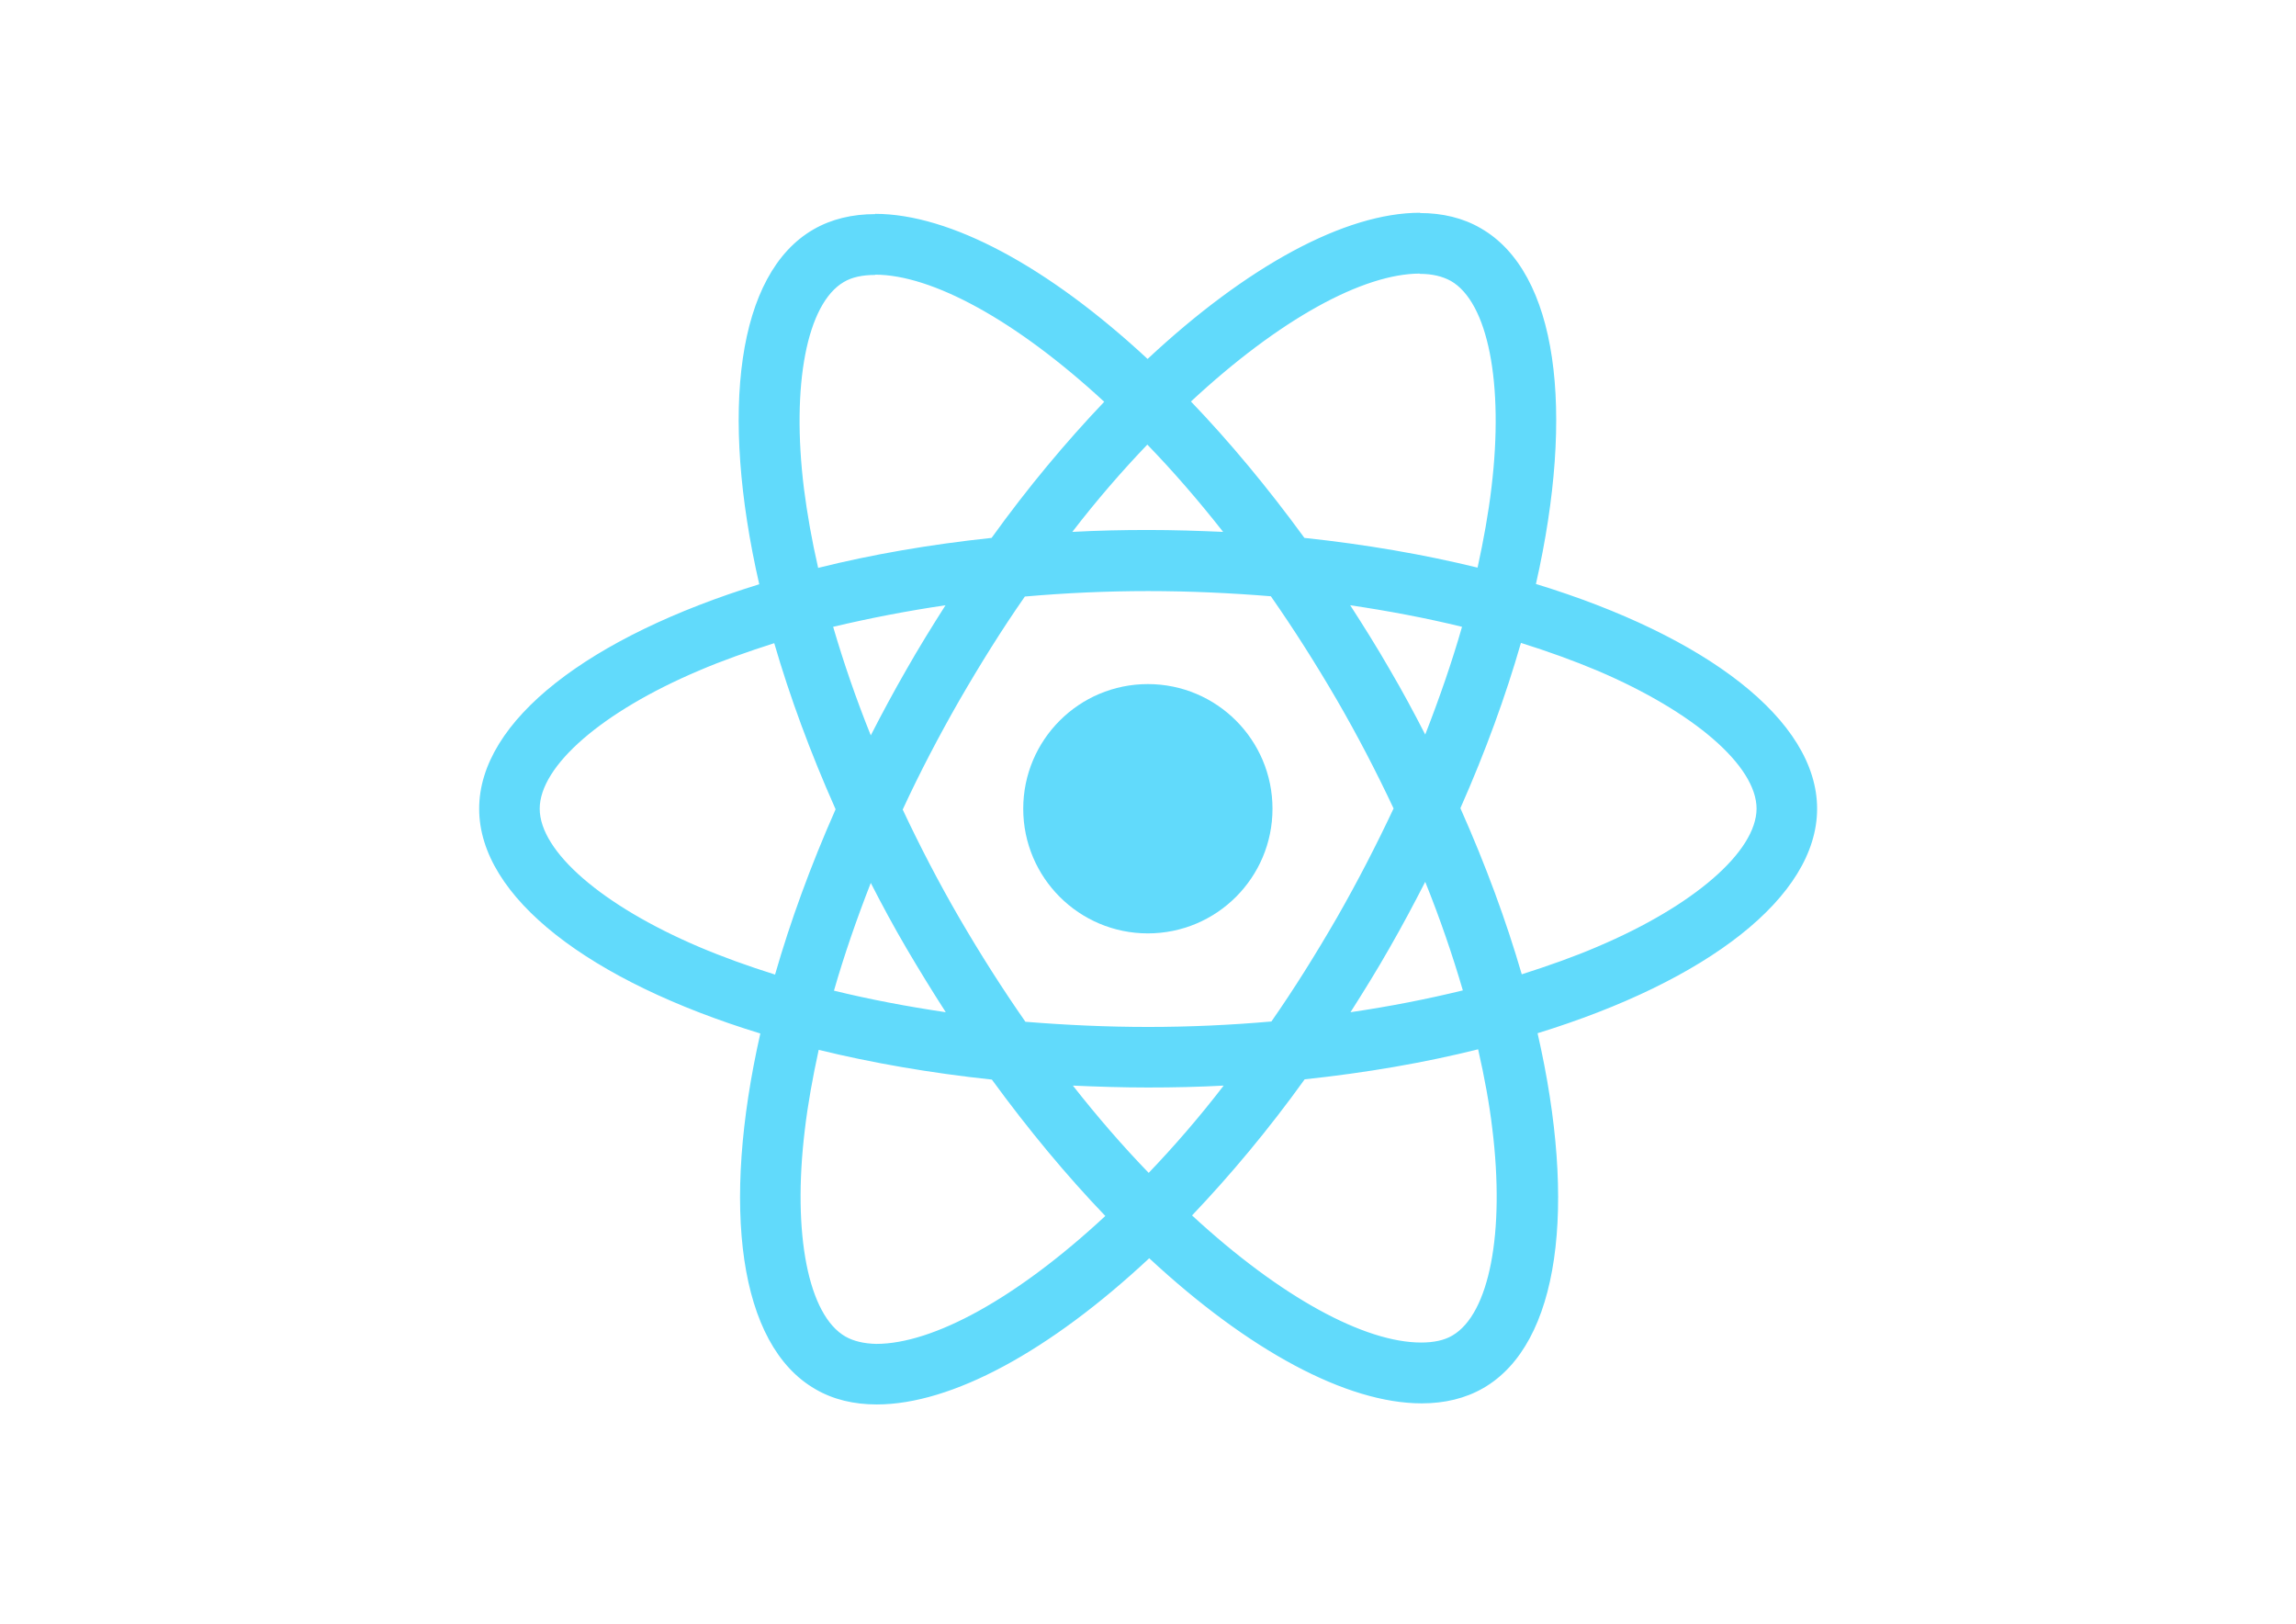
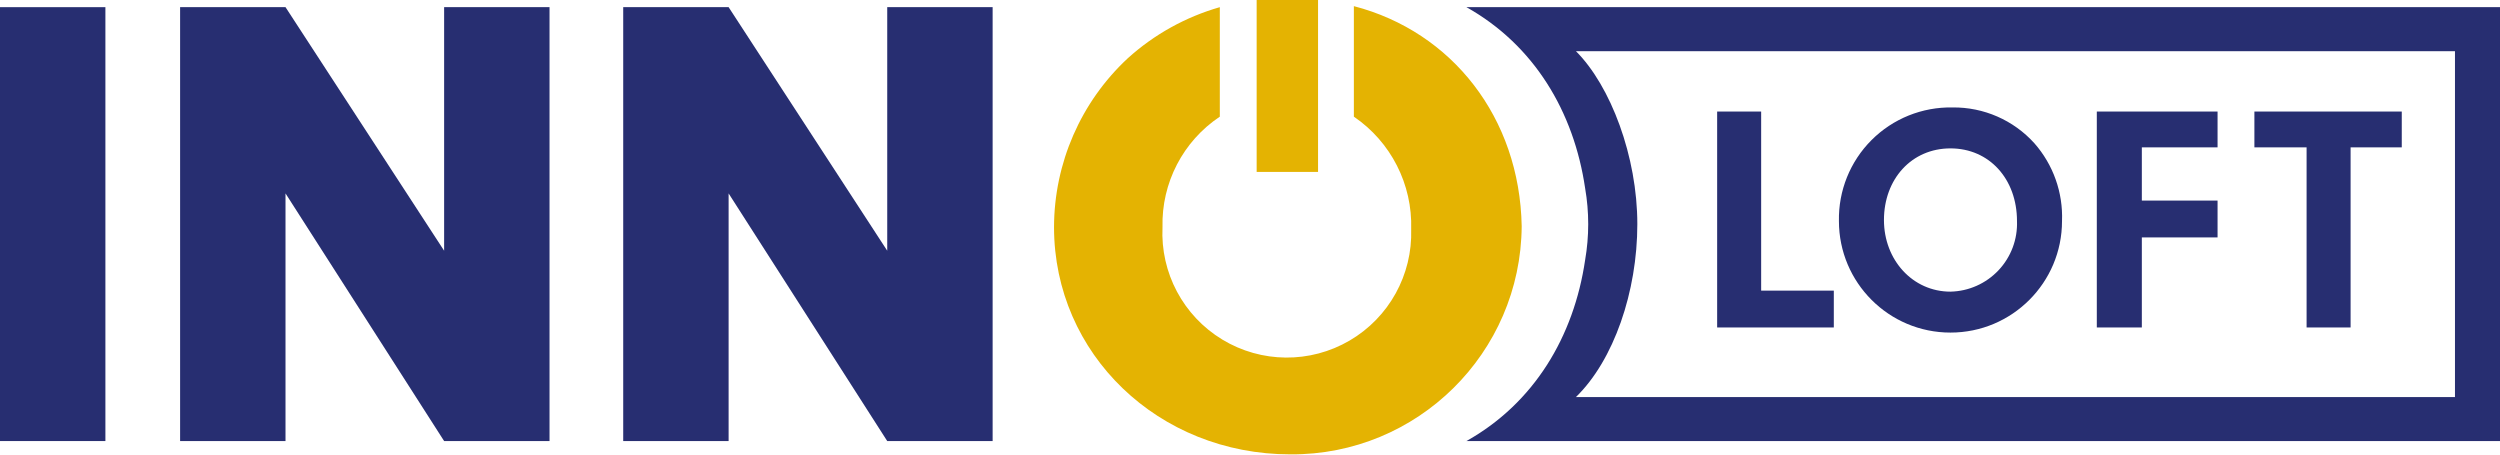
- <svg xmlns="http://www.w3.org/2000/svg" viewBox="0 0 841.9 595.3">
-   <g fill="#61DAFB">
-     <path d="M666.3 296.5c0-32.5-40.7-63.3-103.1-82.4 14.4-63.6 8-114.2-20.2-130.4-6.5-3.8-14.1-5.6-22.4-5.6v22.3c4.6 0 8.3.9 11.4 2.6 13.6 7.8 19.5 37.5 14.9 75.7-1.1 9.4-2.9 19.3-5.1 29.4-19.6-4.8-41-8.5-63.5-10.9-13.5-18.5-27.5-35.3-41.6-50 32.6-30.3 63.2-46.9 84-46.9V78c-27.5 0-63.5 19.6-99.9 53.6-36.4-33.8-72.4-53.2-99.9-53.2v22.3c20.7 0 51.4 16.5 84 46.6-14 14.7-28 31.4-41.3 49.9-22.6 2.4-44 6.1-63.6 11-2.3-10-4-19.7-5.2-29-4.7-38.2 1.1-67.9 14.6-75.8 3-1.8 6.9-2.6 11.5-2.6V78.5c-8.4 0-16 1.8-22.6 5.6-28.1 16.2-34.4 66.7-19.9 130.1-62.2 19.2-102.7 49.9-102.7 82.3 0 32.5 40.7 63.3 103.1 82.4-14.4 63.6-8 114.2 20.2 130.4 6.5 3.8 14.1 5.6 22.5 5.6 27.5 0 63.5-19.6 99.9-53.6 36.4 33.8 72.4 53.2 99.9 53.2 8.4 0 16-1.8 22.6-5.6 28.1-16.2 34.4-66.7 19.9-130.1 62-19.1 102.5-49.9 102.5-82.3zm-130.2-66.7c-3.7 12.9-8.3 26.2-13.5 39.5-4.1-8-8.4-16-13.1-24-4.6-8-9.5-15.8-14.4-23.4 14.2 2.1 27.9 4.7 41 7.9zm-45.8 106.5c-7.8 13.5-15.8 26.3-24.1 38.2-14.9 1.3-30 2-45.2 2-15.1 0-30.2-.7-45-1.9-8.3-11.9-16.4-24.6-24.2-38-7.6-13.1-14.5-26.4-20.8-39.8 6.2-13.4 13.2-26.8 20.7-39.9 7.8-13.5 15.8-26.3 24.1-38.2 14.9-1.3 30-2 45.2-2 15.1 0 30.2.7 45 1.9 8.3 11.9 16.4 24.6 24.2 38 7.6 13.1 14.5 26.4 20.8 39.8-6.3 13.4-13.2 26.8-20.7 39.9zm32.3-13c5.4 13.4 10 26.8 13.8 39.8-13.1 3.2-26.9 5.9-41.2 8 4.9-7.7 9.8-15.6 14.4-23.7 4.6-8 8.9-16.1 13-24.1zM421.2 430c-9.3-9.6-18.6-20.3-27.8-32 9 .4 18.2.7 27.5.7 9.4 0 18.7-.2 27.8-.7-9 11.7-18.3 22.4-27.5 32zm-74.4-58.9c-14.2-2.1-27.9-4.7-41-7.9 3.7-12.9 8.3-26.2 13.5-39.5 4.1 8 8.4 16 13.1 24 4.7 8 9.5 15.8 14.4 23.4zM420.7 163c9.3 9.6 18.6 20.3 27.8 32-9-.4-18.2-.7-27.5-.7-9.4 0-18.7.2-27.8.7 9-11.7 18.3-22.4 27.5-32zm-74 58.9c-4.9 7.7-9.8 15.6-14.4 23.7-4.6 8-8.9 16-13 24-5.4-13.4-10-26.8-13.8-39.8 13.1-3.1 26.9-5.8 41.2-7.9zm-90.5 125.2c-35.4-15.1-58.3-34.9-58.3-50.6 0-15.7 22.9-35.6 58.3-50.6 8.6-3.7 18-7 27.7-10.1 5.7 19.6 13.2 40 22.5 60.9-9.2 20.8-16.6 41.1-22.2 60.6-9.9-3.1-19.3-6.5-28-10.2zM310 490c-13.6-7.8-19.5-37.5-14.9-75.7 1.1-9.4 2.9-19.3 5.1-29.4 19.6 4.8 41 8.5 63.5 10.9 13.5 18.5 27.5 35.3 41.6 50-32.6 30.3-63.2 46.9-84 46.9-4.5-.1-8.3-1-11.3-2.7zm237.2-76.2c4.7 38.2-1.1 67.9-14.6 75.8-3 1.8-6.9 2.6-11.5 2.6-20.7 0-51.4-16.5-84-46.6 14-14.7 28-31.4 41.3-49.9 22.6-2.4 44-6.1 63.6-11 2.3 10.1 4.1 19.8 5.2 29.1zm38.5-66.7c-8.6 3.7-18 7-27.7 10.1-5.7-19.6-13.2-40-22.5-60.9 9.2-20.8 16.6-41.1 22.2-60.6 9.9 3.1 19.3 6.5 28.1 10.2 35.4 15.1 58.3 34.9 58.3 50.6-.1 15.7-23 35.6-58.4 50.6zM320.8 78.4z" />
-     <circle cx="420.9" cy="296.5" r="45.7" />
-     <path d="M520.5 78.1z" />
+ <svg xmlns="http://www.w3.org/2000/svg" viewBox="0 0 244.3 44.4">
+   <defs>
+     <style>.cls-1{fill:#272e71;}.cls-2{fill:#e4b302;}</style>
+   </defs>
+   <g id="Ebene_2" data-name="Ebene 2">
+     <g id="Ebene_1-2" data-name="Ebene 1">
+       <rect class="cls-1" y="0.7" width="10.3" height="42.4" />
+       <polygon class="cls-1" points="27.9 43.1 17.6 43.1 17.6 0.7 27.9 0.7 43.4 24.5 43.4 0.7 53.7 0.7 53.7 43.1 43.4 43.1 27.9 18.9 27.9 43.1" />
+       <polygon class="cls-1" points="71.2 43.1 60.9 43.1 60.9 0.7 71.2 0.7 86.7 24.5 86.7 0.7 97 0.7 97 43.1 86.7 43.1 71.2 18.9 71.2 43.1" />
+       <rect class="cls-2" x="122.8" width="6" height="16.8" />
+       <polygon class="cls-1" points="179.2 28.4 179.2 32 167.8 32 167.8 10.9 172.1 10.9 172.1 28.4 179.2 28.4" />
+       <path class="cls-1" d="M184.1,21.5c0,3.9,2.8,7,6.5,7a6.65,6.65,0,0,0,6.5-6.9c0-4.1-2.7-7.1-6.5-7.1s-6.5,3-6.5,7M198.8,14a10.87,10.87,0,0,1,2.7,7.6,10.9,10.9,0,1,1-21.8,0,10.89,10.89,0,0,1,11.1-11.1,10.6,10.6,0,0,1,8,3.5" />
+       <polygon class="cls-1" points="209.3 19.6 216.7 19.6 216.7 23.2 209.3 23.2 209.3 32 204.9 32 204.9 10.9 216.7 10.9 216.7 14.4 209.3 14.4 209.3 19.6" />
+       <polygon class="cls-1" points="229.7 32 225.4 32 225.4 14.4 220.3 14.4 220.3 10.9 234.7 10.9 234.7 14.4 229.7 14.4 229.7 32" />
+       <path class="cls-2" d="M132.3.6V11.4a12.83,12.83,0,0,1,5.6,11,12.16,12.16,0,1,1-24.3-.2,12.6,12.6,0,0,1,5.6-10.8V.7a22.75,22.75,0,0,0-9,5A22.59,22.59,0,0,0,103,22.2c0,12.4,10.2,22.2,23.1,22.2a22.45,22.45,0,0,0,22.6-22.3c-.2-10.6-6.8-19-16.4-21.5" />
+       <path class="cls-1" d="M239.9,38.8H154c3.7-3.6,6-10.3,6-16.9S157.4,8.4,154,5h85.9Zm4.4,4.3V.7h-101c6.6,3.7,10.5,10.2,11.6,17.7a20.57,20.57,0,0,1,0,7c-1.1,7.5-5,14-11.6,17.7Z" />
+     </g>
  </g>
</svg>
